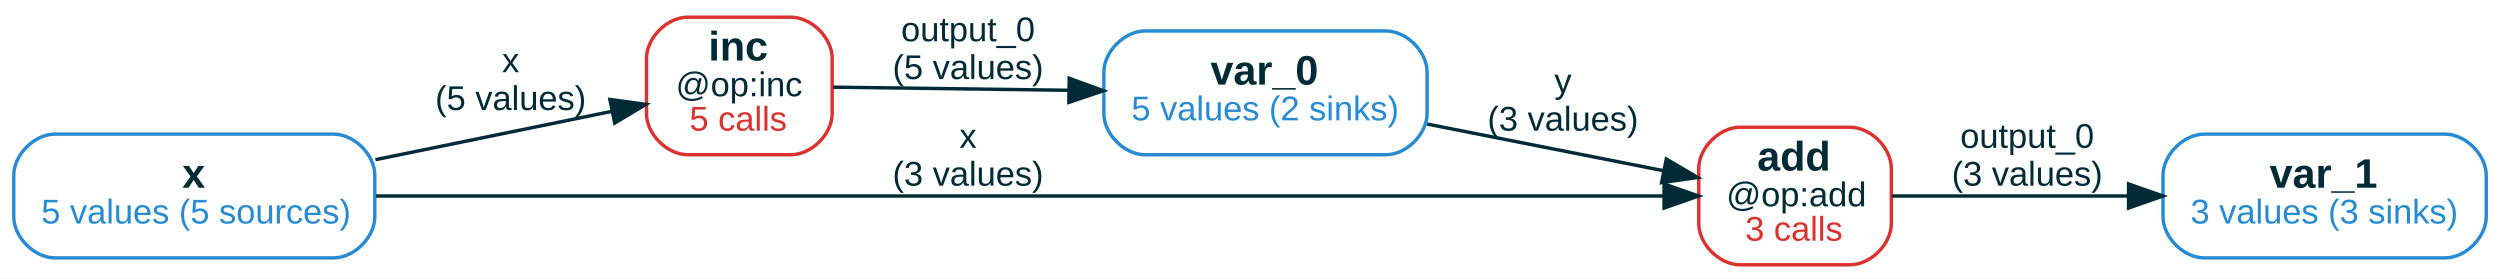
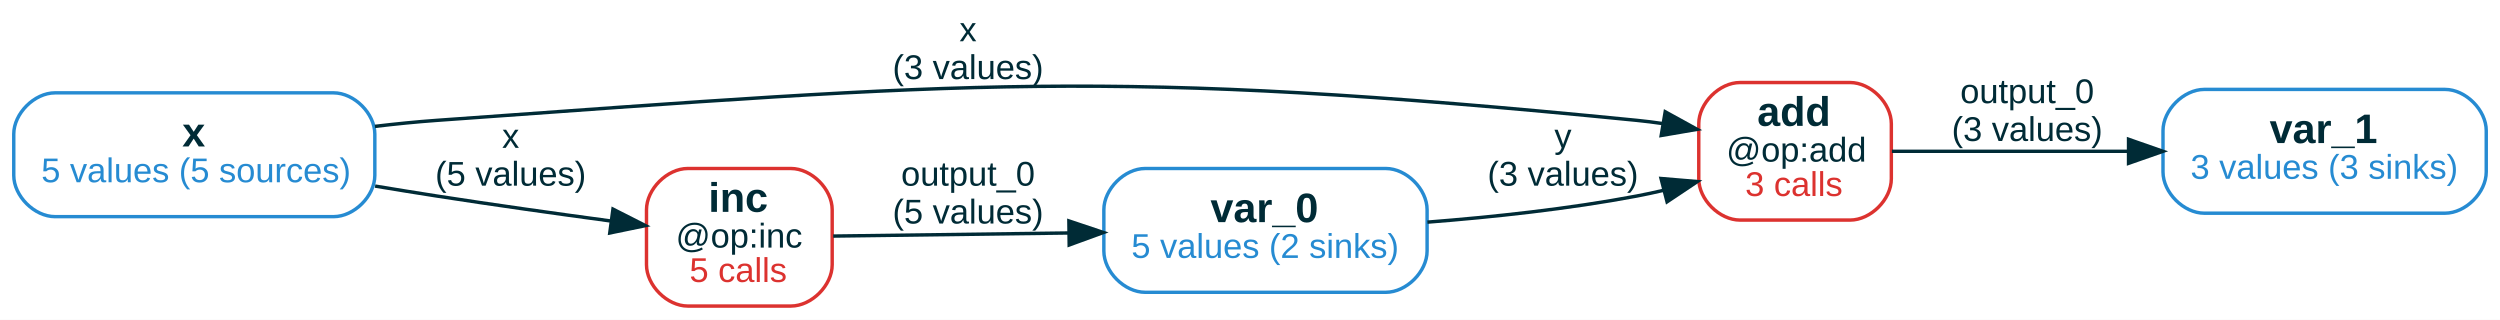
- <svg xmlns="http://www.w3.org/2000/svg" width="727pt" height="81pt" viewBox="0.00 0.00 727.00 81.00">
-   <g id="graph0" class="graph" transform="scale(1 1) rotate(0) translate(4 77)">
-     <polygon fill="white" stroke="transparent" points="-4,4 -4,-77 723,-77 723,4 -4,4" />
+ <svg xmlns="http://www.w3.org/2000/svg" width="727pt" height="93pt" viewBox="0.00 0.00 727.00 93.00">
+   <g id="graph0" class="graph" transform="scale(1 1) rotate(0) translate(4 89)">
+     <polygon fill="white" stroke="transparent" points="-4,4 -4,-89 723,-89 723,4 -4,4" />
    <g id="node1" class="node">
-       <path fill="none" stroke="#268bd2" d="M707,-38C707,-38 637,-38 637,-38 631,-38 625,-32 625,-26 625,-26 625,-14 625,-14 625,-8 631,-2 637,-2 637,-2 707,-2 707,-2 713,-2 719,-8 719,-14 719,-14 719,-26 719,-26 719,-32 713,-38 707,-38" />
-       <text text-anchor="start" x="656" y="-22.4" font-family="Liberation Sans,Helvetica,Arial,sans-serif" font-weight="bold" font-size="12.00" fill="#002b36">var_1</text>
-       <text text-anchor="start" x="633" y="-12" font-family="Liberation Sans,Helvetica,Arial,sans-serif" font-size="10.00" fill="#268bd2">3 values (3 sinks)</text>
+       <path fill="none" stroke="#268bd2" d="M93,-62C93,-62 12,-62 12,-62 6,-62 0,-56 0,-50 0,-50 0,-38 0,-38 0,-32 6,-26 12,-26 12,-26 93,-26 93,-26 99,-26 105,-32 105,-38 105,-38 105,-50 105,-50 105,-56 99,-62 93,-62" />
+       <text text-anchor="start" x="49" y="-46.4" font-family="Liberation Sans,Helvetica,Arial,sans-serif" font-weight="bold" font-size="12.00" fill="#002b36">x</text>
+       <text text-anchor="start" x="8" y="-36" font-family="Liberation Sans,Helvetica,Arial,sans-serif" font-size="10.00" fill="#268bd2">5 values (5 sources)</text>
+     </g>
+     <g id="node4" class="node">
+       <path fill="none" stroke="#dc322f" d="M534,-65C534,-65 502,-65 502,-65 496,-65 490,-59 490,-53 490,-53 490,-37 490,-37 490,-31 496,-25 502,-25 502,-25 534,-25 534,-25 540,-25 546,-31 546,-37 546,-37 546,-53 546,-53 546,-59 540,-65 534,-65" />
+       <text text-anchor="start" x="507" y="-52.4" font-family="Liberation Sans,Helvetica,Arial,sans-serif" font-weight="bold" font-size="12.00" fill="#002b36">add</text>
+       <text text-anchor="start" x="498" y="-42" font-family="Liberation Sans,Helvetica,Arial,sans-serif" font-size="10.00" fill="#002b36">@op:add</text>
+       <text text-anchor="start" x="503.5" y="-32" font-family="Liberation Sans,Helvetica,Arial,sans-serif" font-size="10.00" fill="#dc322f">3 calls</text>
+     </g>
+     <g id="edge2" class="edge">
+       <path fill="none" stroke="#002b36" d="M105.03,-52.25C111.07,-52.97 117.16,-53.58 123,-54 277.72,-65.07 317.64,-69.28 472,-54 474.5,-53.75 477.06,-53.43 479.64,-53.05" />
+       <polygon fill="#002b36" stroke="#002b36" points="480.24,-56.5 489.52,-51.39 479.08,-49.6 480.24,-56.5" />
+       <text text-anchor="middle" x="277.5" y="-77" font-family="Liberation Sans,Helvetica,Arial,sans-serif" font-size="10.00" fill="#002b36">x</text>
+       <text text-anchor="middle" x="277.5" y="-66" font-family="Liberation Sans,Helvetica,Arial,sans-serif" font-size="10.00" fill="#002b36">(3 values)</text>
+     </g>
+     <g id="node5" class="node">
+       <path fill="none" stroke="#dc322f" d="M226,-40C226,-40 196,-40 196,-40 190,-40 184,-34 184,-28 184,-28 184,-12 184,-12 184,-6 190,0 196,0 196,0 226,0 226,0 232,0 238,-6 238,-12 238,-12 238,-28 238,-28 238,-34 232,-40 226,-40" />
+       <text text-anchor="start" x="202" y="-27.4" font-family="Liberation Sans,Helvetica,Arial,sans-serif" font-weight="bold" font-size="12.00" fill="#002b36">inc</text>
+       <text text-anchor="start" x="192.5" y="-17" font-family="Liberation Sans,Helvetica,Arial,sans-serif" font-size="10.00" fill="#002b36">@op:inc</text>
+       <text text-anchor="start" x="196.5" y="-7" font-family="Liberation Sans,Helvetica,Arial,sans-serif" font-size="10.00" fill="#dc322f">5 calls</text>
+     </g>
+     <g id="edge3" class="edge">
+       <path fill="none" stroke="#002b36" d="M105.08,-34.89C111.12,-33.89 117.19,-32.9 123,-32 139.53,-29.43 157.86,-26.86 173.42,-24.76" />
+       <polygon fill="#002b36" stroke="#002b36" points="174.25,-28.19 183.7,-23.39 173.32,-21.25 174.25,-28.19" />
+       <text text-anchor="middle" x="144.5" y="-46" font-family="Liberation Sans,Helvetica,Arial,sans-serif" font-size="10.00" fill="#002b36">x</text>
+       <text text-anchor="middle" x="144.5" y="-35" font-family="Liberation Sans,Helvetica,Arial,sans-serif" font-size="10.00" fill="#002b36">(5 values)</text>
    </g>
    <g id="node2" class="node">
-       <path fill="none" stroke="#268bd2" d="M93,-38C93,-38 12,-38 12,-38 6,-38 0,-32 0,-26 0,-26 0,-14 0,-14 0,-8 6,-2 12,-2 12,-2 93,-2 93,-2 99,-2 105,-8 105,-14 105,-14 105,-26 105,-26 105,-32 99,-38 93,-38" />
-       <text text-anchor="start" x="49" y="-22.4" font-family="Liberation Sans,Helvetica,Arial,sans-serif" font-weight="bold" font-size="12.00" fill="#002b36">x</text>
-       <text text-anchor="start" x="8" y="-12" font-family="Liberation Sans,Helvetica,Arial,sans-serif" font-size="10.00" fill="#268bd2">5 values (5 sources)</text>
+       <path fill="none" stroke="#268bd2" d="M399,-40C399,-40 329,-40 329,-40 323,-40 317,-34 317,-28 317,-28 317,-16 317,-16 317,-10 323,-4 329,-4 329,-4 399,-4 399,-4 405,-4 411,-10 411,-16 411,-16 411,-28 411,-28 411,-34 405,-40 399,-40" />
+       <text text-anchor="start" x="348" y="-24.4" font-family="Liberation Sans,Helvetica,Arial,sans-serif" font-weight="bold" font-size="12.00" fill="#002b36">var_0</text>
+       <text text-anchor="start" x="325" y="-14" font-family="Liberation Sans,Helvetica,Arial,sans-serif" font-size="10.00" fill="#268bd2">5 values (2 sinks)</text>
    </g>
-     <g id="node4" class="node">
-       <path fill="none" stroke="#dc322f" d="M226,-72C226,-72 196,-72 196,-72 190,-72 184,-66 184,-60 184,-60 184,-44 184,-44 184,-38 190,-32 196,-32 196,-32 226,-32 226,-32 232,-32 238,-38 238,-44 238,-44 238,-60 238,-60 238,-66 232,-72 226,-72" />
-       <text text-anchor="start" x="202" y="-59.4" font-family="Liberation Sans,Helvetica,Arial,sans-serif" font-weight="bold" font-size="12.00" fill="#002b36">inc</text>
-       <text text-anchor="start" x="192.5" y="-49" font-family="Liberation Sans,Helvetica,Arial,sans-serif" font-size="10.00" fill="#002b36">@op:inc</text>
-       <text text-anchor="start" x="196.5" y="-39" font-family="Liberation Sans,Helvetica,Arial,sans-serif" font-size="10.00" fill="#dc322f">5 calls</text>
-     </g>
-     <g id="edge2" class="edge">
-       <path fill="none" stroke="#002b36" d="M105.18,-30.57C127.72,-35.18 153.61,-40.47 174.01,-44.64" />
-       <polygon fill="#002b36" stroke="#002b36" points="173.35,-48.08 183.84,-46.65 174.75,-41.22 173.35,-48.08" />
-       <text text-anchor="middle" x="144.5" y="-56" font-family="Liberation Sans,Helvetica,Arial,sans-serif" font-size="10.00" fill="#002b36">x</text>
-       <text text-anchor="middle" x="144.5" y="-45" font-family="Liberation Sans,Helvetica,Arial,sans-serif" font-size="10.00" fill="#002b36">(5 values)</text>
-     </g>
-     <g id="node5" class="node">
-       <path fill="none" stroke="#dc322f" d="M534,-40C534,-40 502,-40 502,-40 496,-40 490,-34 490,-28 490,-28 490,-12 490,-12 490,-6 496,0 502,0 502,0 534,0 534,0 540,0 546,-6 546,-12 546,-12 546,-28 546,-28 546,-34 540,-40 534,-40" />
-       <text text-anchor="start" x="507" y="-27.4" font-family="Liberation Sans,Helvetica,Arial,sans-serif" font-weight="bold" font-size="12.00" fill="#002b36">add</text>
-       <text text-anchor="start" x="498" y="-17" font-family="Liberation Sans,Helvetica,Arial,sans-serif" font-size="10.00" fill="#002b36">@op:add</text>
-       <text text-anchor="start" x="503.5" y="-7" font-family="Liberation Sans,Helvetica,Arial,sans-serif" font-size="10.00" fill="#dc322f">3 calls</text>
-     </g>
-     <g id="edge3" class="edge">
-       <path fill="none" stroke="#002b36" d="M105.32,-20C199.69,-20 397.42,-20 479.77,-20" />
-       <polygon fill="#002b36" stroke="#002b36" points="479.91,-23.5 489.91,-20 479.91,-16.5 479.91,-23.5" />
-       <text text-anchor="middle" x="277.5" y="-34" font-family="Liberation Sans,Helvetica,Arial,sans-serif" font-size="10.00" fill="#002b36">x</text>
-       <text text-anchor="middle" x="277.5" y="-23" font-family="Liberation Sans,Helvetica,Arial,sans-serif" font-size="10.00" fill="#002b36">(3 values)</text>
+     <g id="edge4" class="edge">
+       <path fill="none" stroke="#002b36" d="M411.09,-24.4C430.07,-25.88 452.2,-28.25 472,-32 474.52,-32.48 477.1,-33.03 479.68,-33.64" />
+       <polygon fill="#002b36" stroke="#002b36" points="479.03,-37.09 489.59,-36.2 480.78,-30.31 479.03,-37.09" />
+       <text text-anchor="middle" x="450.5" y="-46" font-family="Liberation Sans,Helvetica,Arial,sans-serif" font-size="10.00" fill="#002b36">y</text>
+       <text text-anchor="middle" x="450.5" y="-35" font-family="Liberation Sans,Helvetica,Arial,sans-serif" font-size="10.00" fill="#002b36">(3 values)</text>
    </g>
    <g id="node3" class="node">
-       <path fill="none" stroke="#268bd2" d="M399,-68C399,-68 329,-68 329,-68 323,-68 317,-62 317,-56 317,-56 317,-44 317,-44 317,-38 323,-32 329,-32 329,-32 399,-32 399,-32 405,-32 411,-38 411,-44 411,-44 411,-56 411,-56 411,-62 405,-68 399,-68" />
-       <text text-anchor="start" x="348" y="-52.4" font-family="Liberation Sans,Helvetica,Arial,sans-serif" font-weight="bold" font-size="12.00" fill="#002b36">var_0</text>
-       <text text-anchor="start" x="325" y="-42" font-family="Liberation Sans,Helvetica,Arial,sans-serif" font-size="10.00" fill="#268bd2">5 values (2 sinks)</text>
+       <path fill="none" stroke="#268bd2" d="M707,-63C707,-63 637,-63 637,-63 631,-63 625,-57 625,-51 625,-51 625,-39 625,-39 625,-33 631,-27 637,-27 637,-27 707,-27 707,-27 713,-27 719,-33 719,-39 719,-39 719,-51 719,-51 719,-57 713,-63 707,-63" />
+       <text text-anchor="start" x="656" y="-47.4" font-family="Liberation Sans,Helvetica,Arial,sans-serif" font-weight="bold" font-size="12.00" fill="#002b36">var_1</text>
+       <text text-anchor="start" x="633" y="-37" font-family="Liberation Sans,Helvetica,Arial,sans-serif" font-size="10.00" fill="#268bd2">3 values (3 sinks)</text>
    </g>
-     <g id="edge4" class="edge">
-       <path fill="none" stroke="#002b36" d="M411.02,-40.92C432.99,-36.58 458.95,-31.46 479.68,-27.37" />
-       <polygon fill="#002b36" stroke="#002b36" points="480.56,-30.76 489.69,-25.39 479.2,-23.89 480.56,-30.76" />
-       <text text-anchor="middle" x="450.5" y="-50" font-family="Liberation Sans,Helvetica,Arial,sans-serif" font-size="10.00" fill="#002b36">y</text>
-       <text text-anchor="middle" x="450.5" y="-39" font-family="Liberation Sans,Helvetica,Arial,sans-serif" font-size="10.00" fill="#002b36">(3 values)</text>
+     <g id="edge5" class="edge">
+       <path fill="none" stroke="#002b36" d="M546.17,-45C565.22,-45 591.35,-45 614.79,-45" />
+       <polygon fill="#002b36" stroke="#002b36" points="614.98,-48.5 624.98,-45 614.98,-41.5 614.98,-48.5" />
+       <text text-anchor="middle" x="585.5" y="-59" font-family="Liberation Sans,Helvetica,Arial,sans-serif" font-size="10.00" fill="#002b36">output_0</text>
+       <text text-anchor="middle" x="585.5" y="-48" font-family="Liberation Sans,Helvetica,Arial,sans-serif" font-size="10.00" fill="#002b36">(3 values)</text>
    </g>
    <g id="edge1" class="edge">
-       <path fill="none" stroke="#002b36" d="M238.3,-51.65C257.15,-51.4 283.23,-51.06 306.67,-50.75" />
-       <polygon fill="#002b36" stroke="#002b36" points="306.92,-54.24 316.87,-50.61 306.83,-47.24 306.92,-54.24" />
-       <text text-anchor="middle" x="277.5" y="-65" font-family="Liberation Sans,Helvetica,Arial,sans-serif" font-size="10.00" fill="#002b36">output_0</text>
-       <text text-anchor="middle" x="277.5" y="-54" font-family="Liberation Sans,Helvetica,Arial,sans-serif" font-size="10.00" fill="#002b36">(5 values)</text>
-     </g>
-     <g id="edge5" class="edge">
-       <path fill="none" stroke="#002b36" d="M546.17,-20C565.22,-20 591.35,-20 614.79,-20" />
-       <polygon fill="#002b36" stroke="#002b36" points="614.98,-23.5 624.98,-20 614.98,-16.5 614.98,-23.5" />
-       <text text-anchor="middle" x="585.5" y="-34" font-family="Liberation Sans,Helvetica,Arial,sans-serif" font-size="10.00" fill="#002b36">output_0</text>
-       <text text-anchor="middle" x="585.5" y="-23" font-family="Liberation Sans,Helvetica,Arial,sans-serif" font-size="10.00" fill="#002b36">(3 values)</text>
+       <path fill="none" stroke="#002b36" d="M238.3,-20.35C257.15,-20.6 283.23,-20.94 306.67,-21.25" />
+       <polygon fill="#002b36" stroke="#002b36" points="306.83,-24.76 316.87,-21.39 306.92,-17.76 306.83,-24.76" />
+       <text text-anchor="middle" x="277.5" y="-35" font-family="Liberation Sans,Helvetica,Arial,sans-serif" font-size="10.00" fill="#002b36">output_0</text>
+       <text text-anchor="middle" x="277.5" y="-24" font-family="Liberation Sans,Helvetica,Arial,sans-serif" font-size="10.00" fill="#002b36">(5 values)</text>
    </g>
  </g>
</svg>
